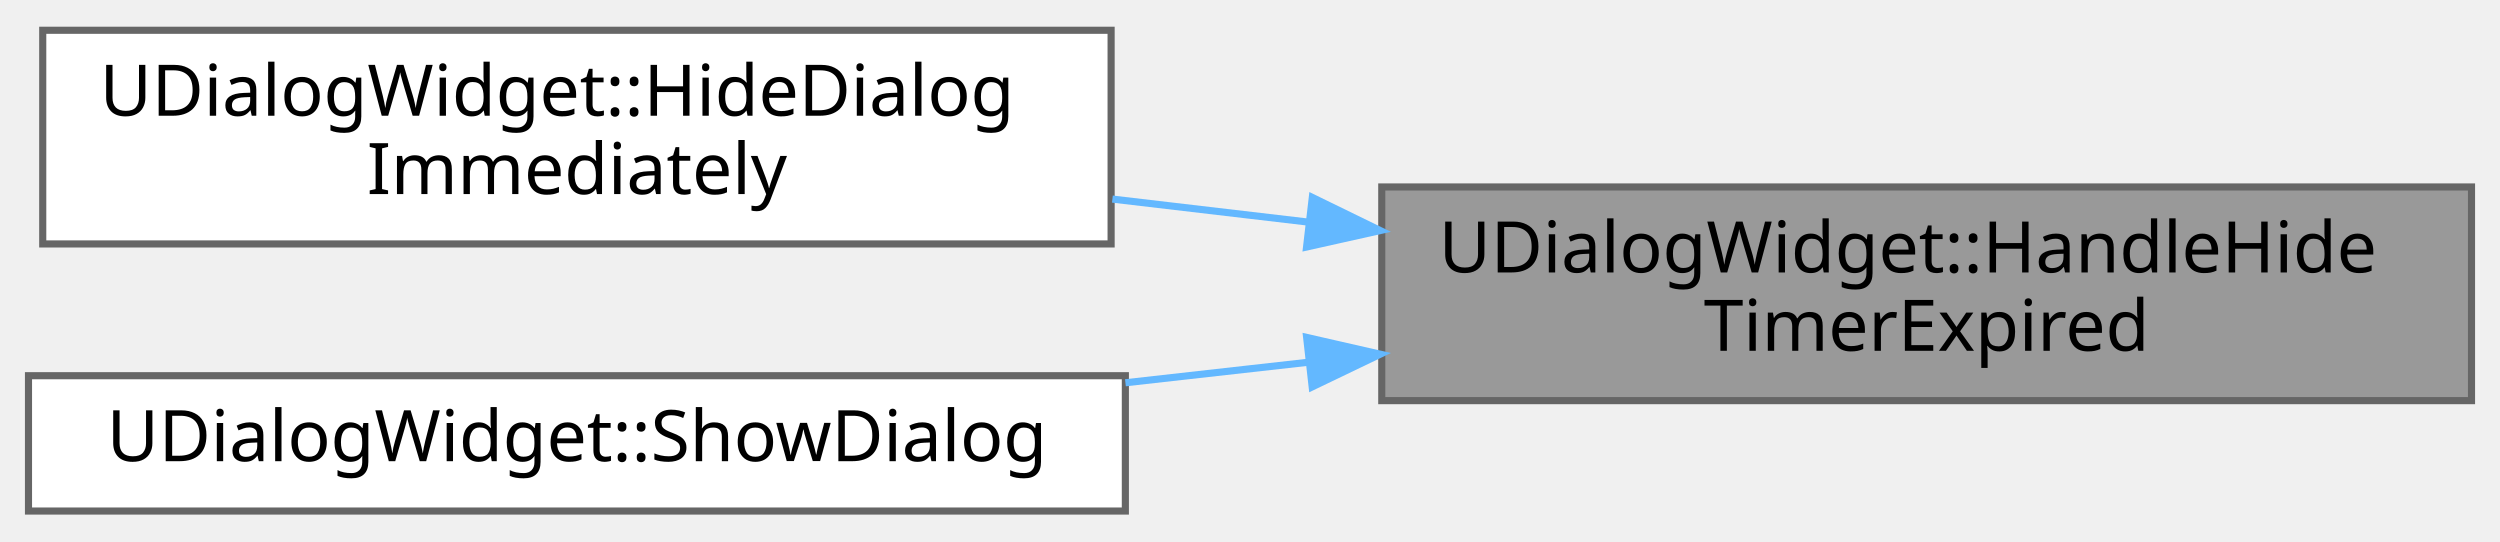
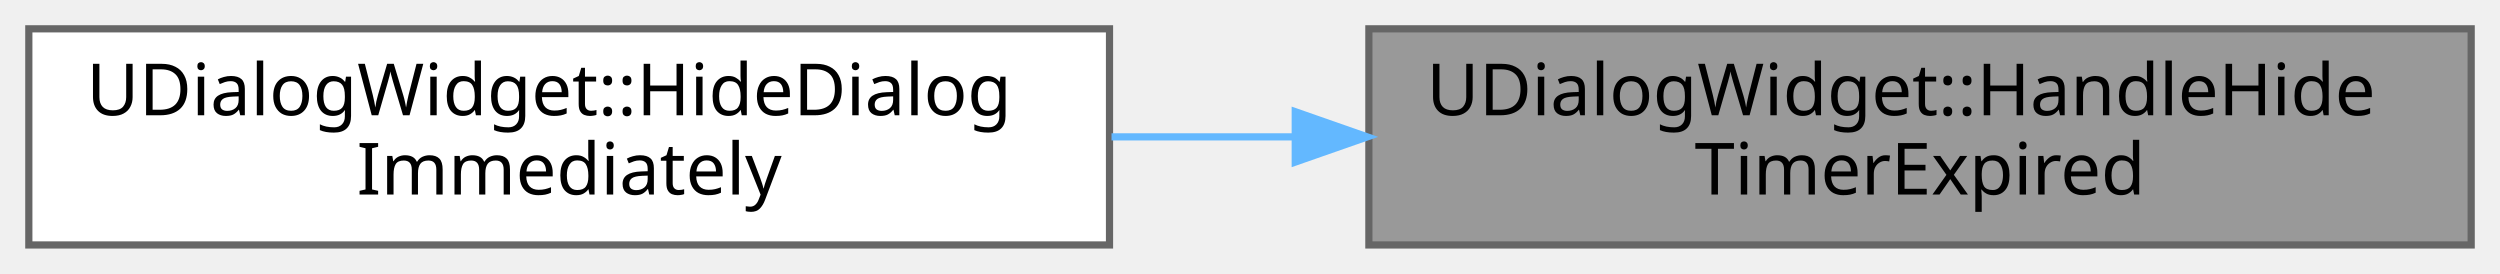
- <svg xmlns="http://www.w3.org/2000/svg" xmlns:xlink="http://www.w3.org/1999/xlink" width="351pt" height="76pt" viewBox="0.00 0.00 351.00 75.50">
-   <g id="graph0" class="graph" transform="scale(1 1) rotate(0) translate(4 71.5)">
+ <svg xmlns="http://www.w3.org/2000/svg" xmlns:xlink="http://www.w3.org/1999/xlink" width="347pt" height="38pt" viewBox="0.00 0.00 347.00 38.00">
+   <g id="graph0" class="graph" transform="scale(1 1) rotate(0) translate(4 34)">
    <g id="Node000001" class="node">
      <g id="a_Node000001">
        <a xlink:title=" ">
-           <polygon fill="#999999" stroke="#666666" points="343,-45.5 190,-45.5 190,-15.5 343,-15.5 343,-45.5" />
-           <text text-anchor="start" x="198" y="-33.5" font-family="Malgun Gothic" font-size="10.00">UDialogWidget::HandleHide</text>
-           <text text-anchor="middle" x="266.5" y="-22.5" font-family="Malgun Gothic" font-size="10.00">TimerExpired</text>
+           <polygon fill="#999999" stroke="#666666" points="339,-30 186,-30 186,0 339,0 339,-30" />
+           <text text-anchor="start" x="194" y="-18" font-family="Malgun Gothic" font-size="10.00">UDialogWidget::HandleHide</text>
+           <text text-anchor="middle" x="262.5" y="-7" font-family="Malgun Gothic" font-size="10.00">TimerExpired</text>
        </a>
      </g>
    </g>
    <g id="Node000002" class="node">
      <g id="a_Node000002">
        <a xlink:href="classUDialogWidget.html#acce6f2329eefd1388b774b6b62dcdd83" target="_top" xlink:title=" ">
-           <polygon fill="white" stroke="#666666" points="152,-67.5 2,-67.5 2,-37.5 152,-37.5 152,-67.5" />
-           <text text-anchor="start" x="10" y="-55.5" font-family="Malgun Gothic" font-size="10.00">UDialogWidget::HideDialog</text>
-           <text text-anchor="middle" x="77" y="-44.5" font-family="Malgun Gothic" font-size="10.00">Immediately</text>
+           <polygon fill="white" stroke="#666666" points="150,-30 0,-30 0,0 150,0 150,-30" />
+           <text text-anchor="start" x="8" y="-18" font-family="Malgun Gothic" font-size="10.00">UDialogWidget::HideDialog</text>
+           <text text-anchor="middle" x="75" y="-7" font-family="Malgun Gothic" font-size="10.00">Immediately</text>
        </a>
      </g>
    </g>
    <g id="edge1_Node000001_Node000002" class="edge">
      <g id="a_edge1_Node000001_Node000002">
        <a xlink:title=" ">
-           <path fill="none" stroke="#63b8ff" d="M179.82,-40.55C170.59,-41.64 161.26,-42.73 152.18,-43.8" />
-           <polygon fill="#63b8ff" stroke="#63b8ff" points="180.25,-44.03 189.78,-39.38 179.44,-37.07 180.25,-44.03" />
-         </a>
-       </g>
-     </g>
-     <g id="Node000003" class="node">
-       <g id="a_Node000003">
-         <a xlink:href="classUDialogWidget.html#a41af2b60d631b3cb7d0583285c411c35" target="_top" xlink:title="대화 텍스트를 표시하고 강조 색상을 적용합니다.">
-           <polygon fill="white" stroke="#666666" points="154,-19 0,-19 0,0 154,0 154,-19" />
-           <text text-anchor="middle" x="77" y="-7" font-family="Malgun Gothic" font-size="10.00">UDialogWidget::ShowDialog</text>
-         </a>
-       </g>
-     </g>
-     <g id="edge2_Node000001_Node000003" class="edge">
-       <g id="a_edge2_Node000001_Node000003">
-         <a xlink:title=" ">
-           <path fill="none" stroke="#63b8ff" d="M179.75,-20.9C171.16,-19.93 162.48,-18.96 154.01,-18.01" />
-           <polygon fill="#63b8ff" stroke="#63b8ff" points="179.45,-24.38 189.78,-22.02 180.23,-17.43 179.45,-24.38" />
+           <path fill="none" stroke="#63b8ff" d="M175.54,-15C167.1,-15 158.59,-15 150.28,-15" />
+           <polygon fill="#63b8ff" stroke="#63b8ff" points="175.78,-18.5 185.78,-15 175.78,-11.5 175.78,-18.5" />
        </a>
      </g>
    </g>
  </g>
</svg>
